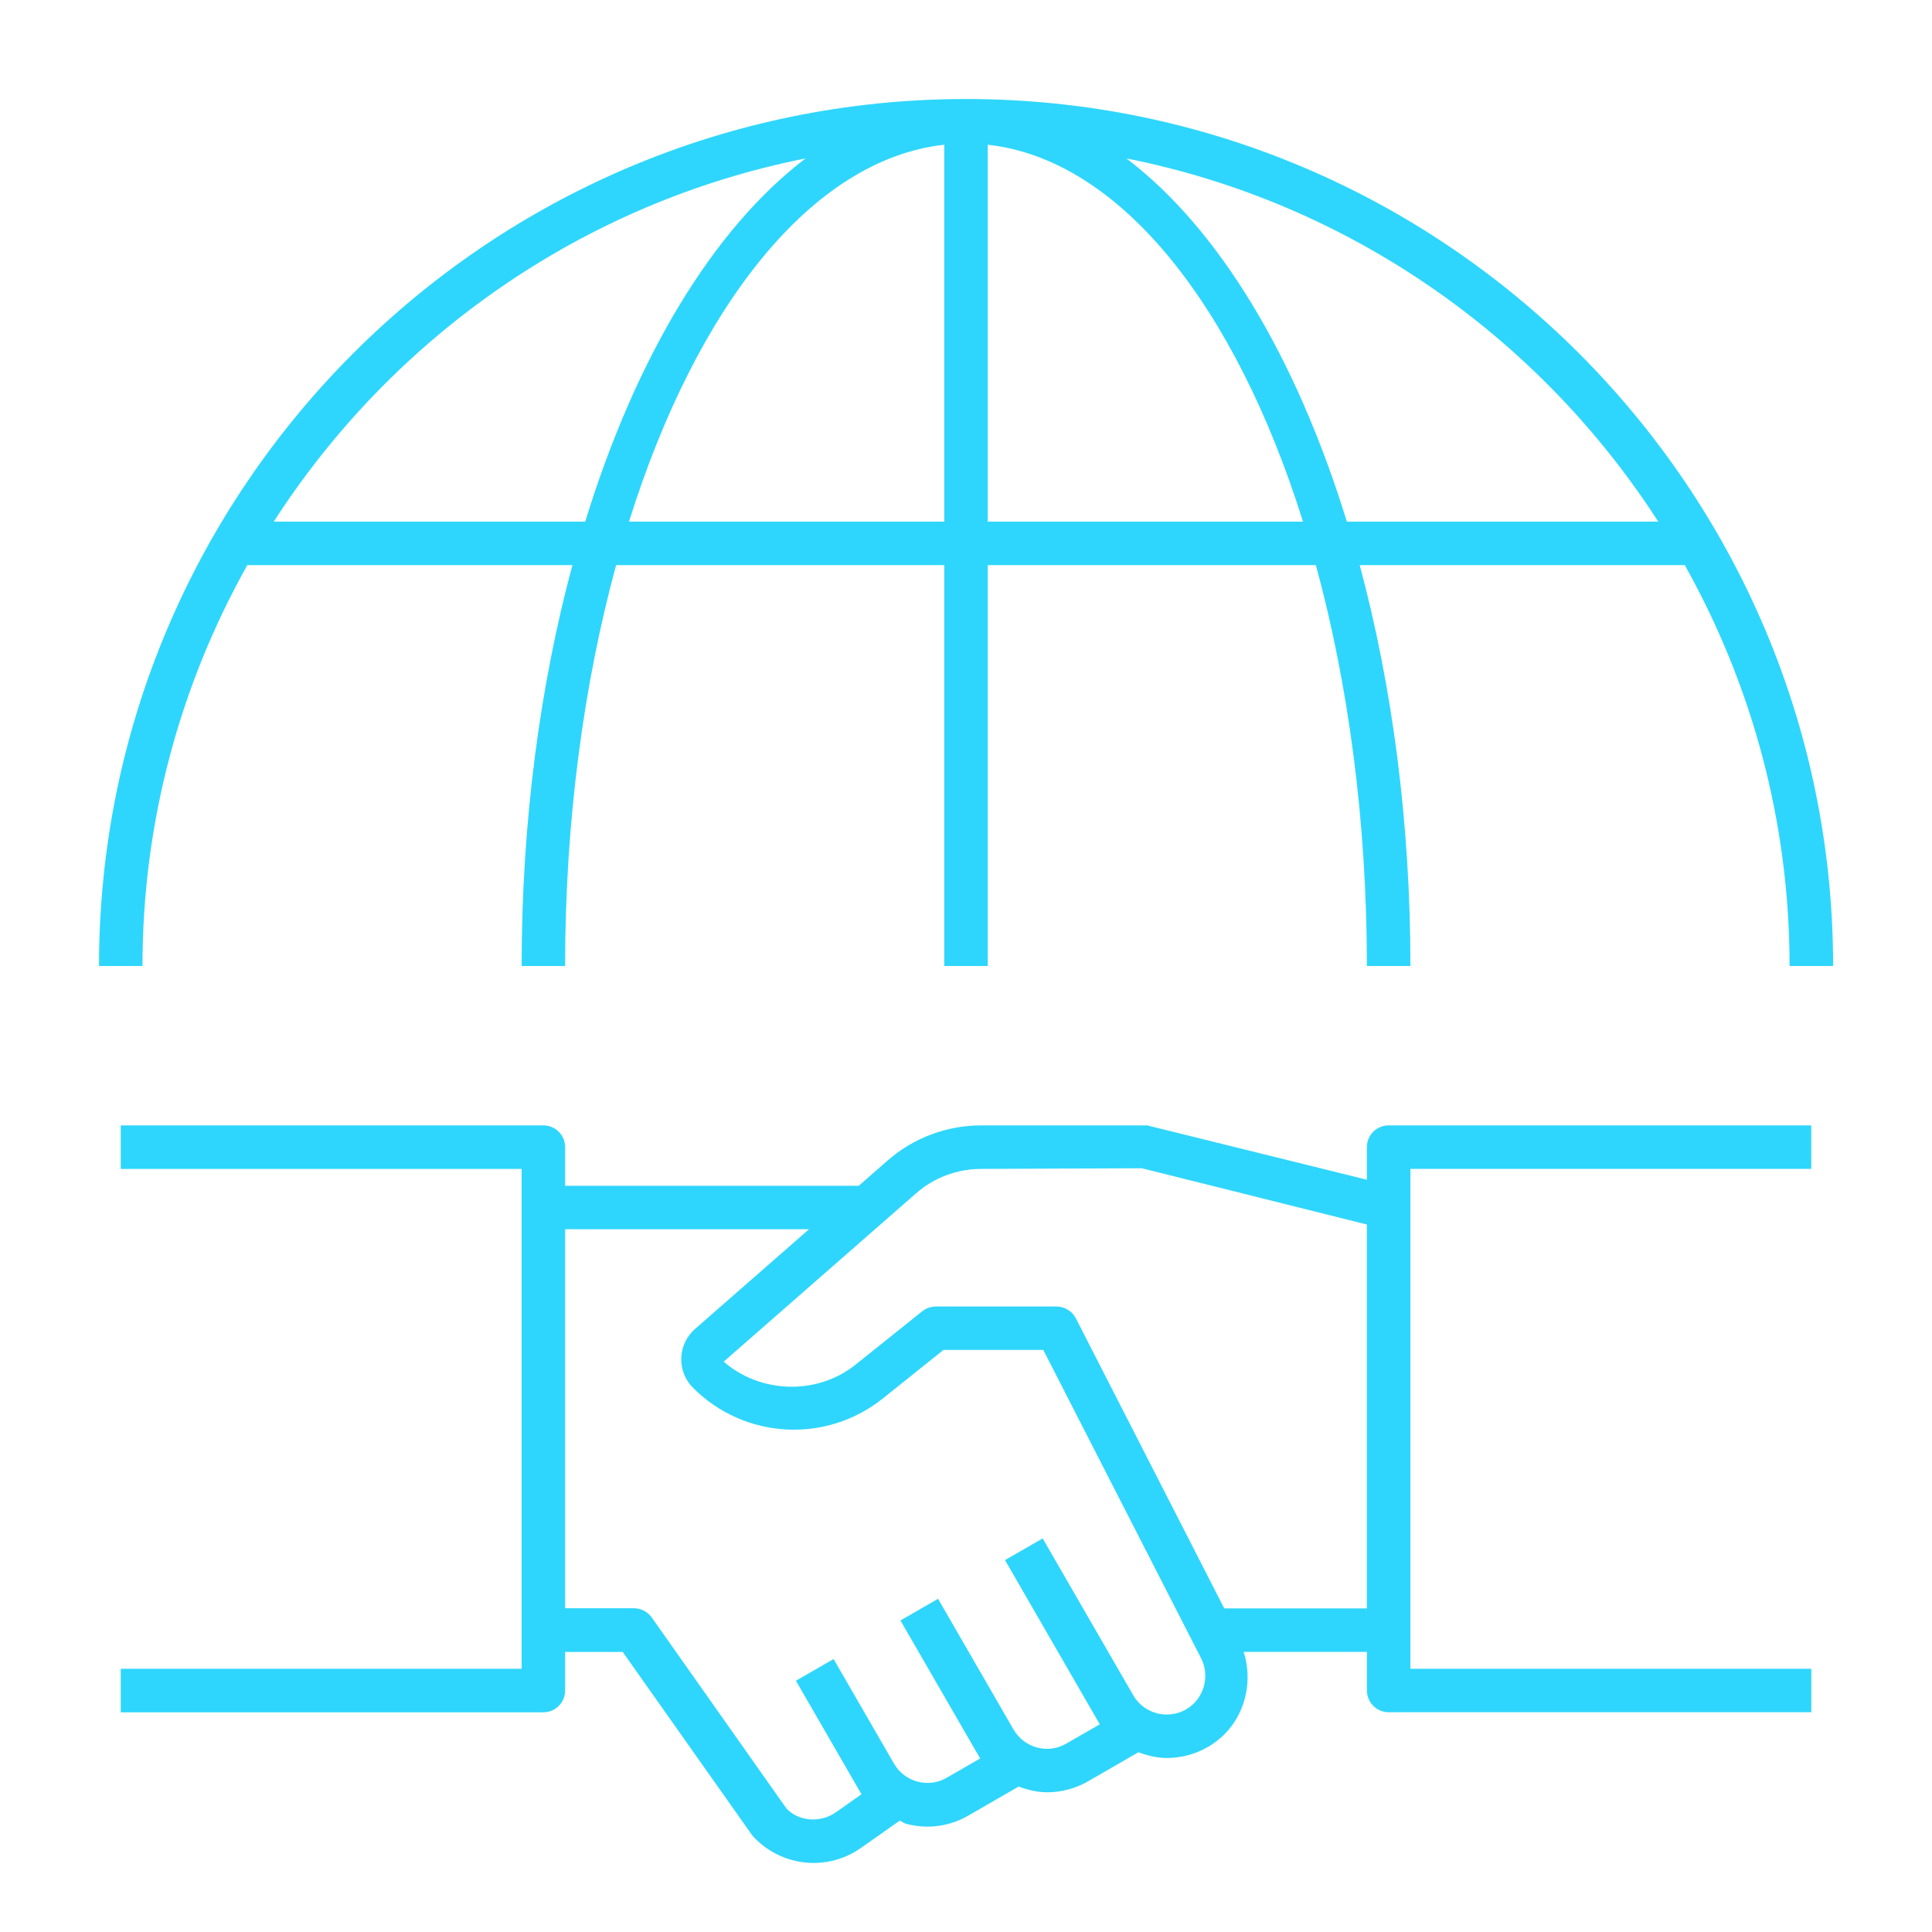
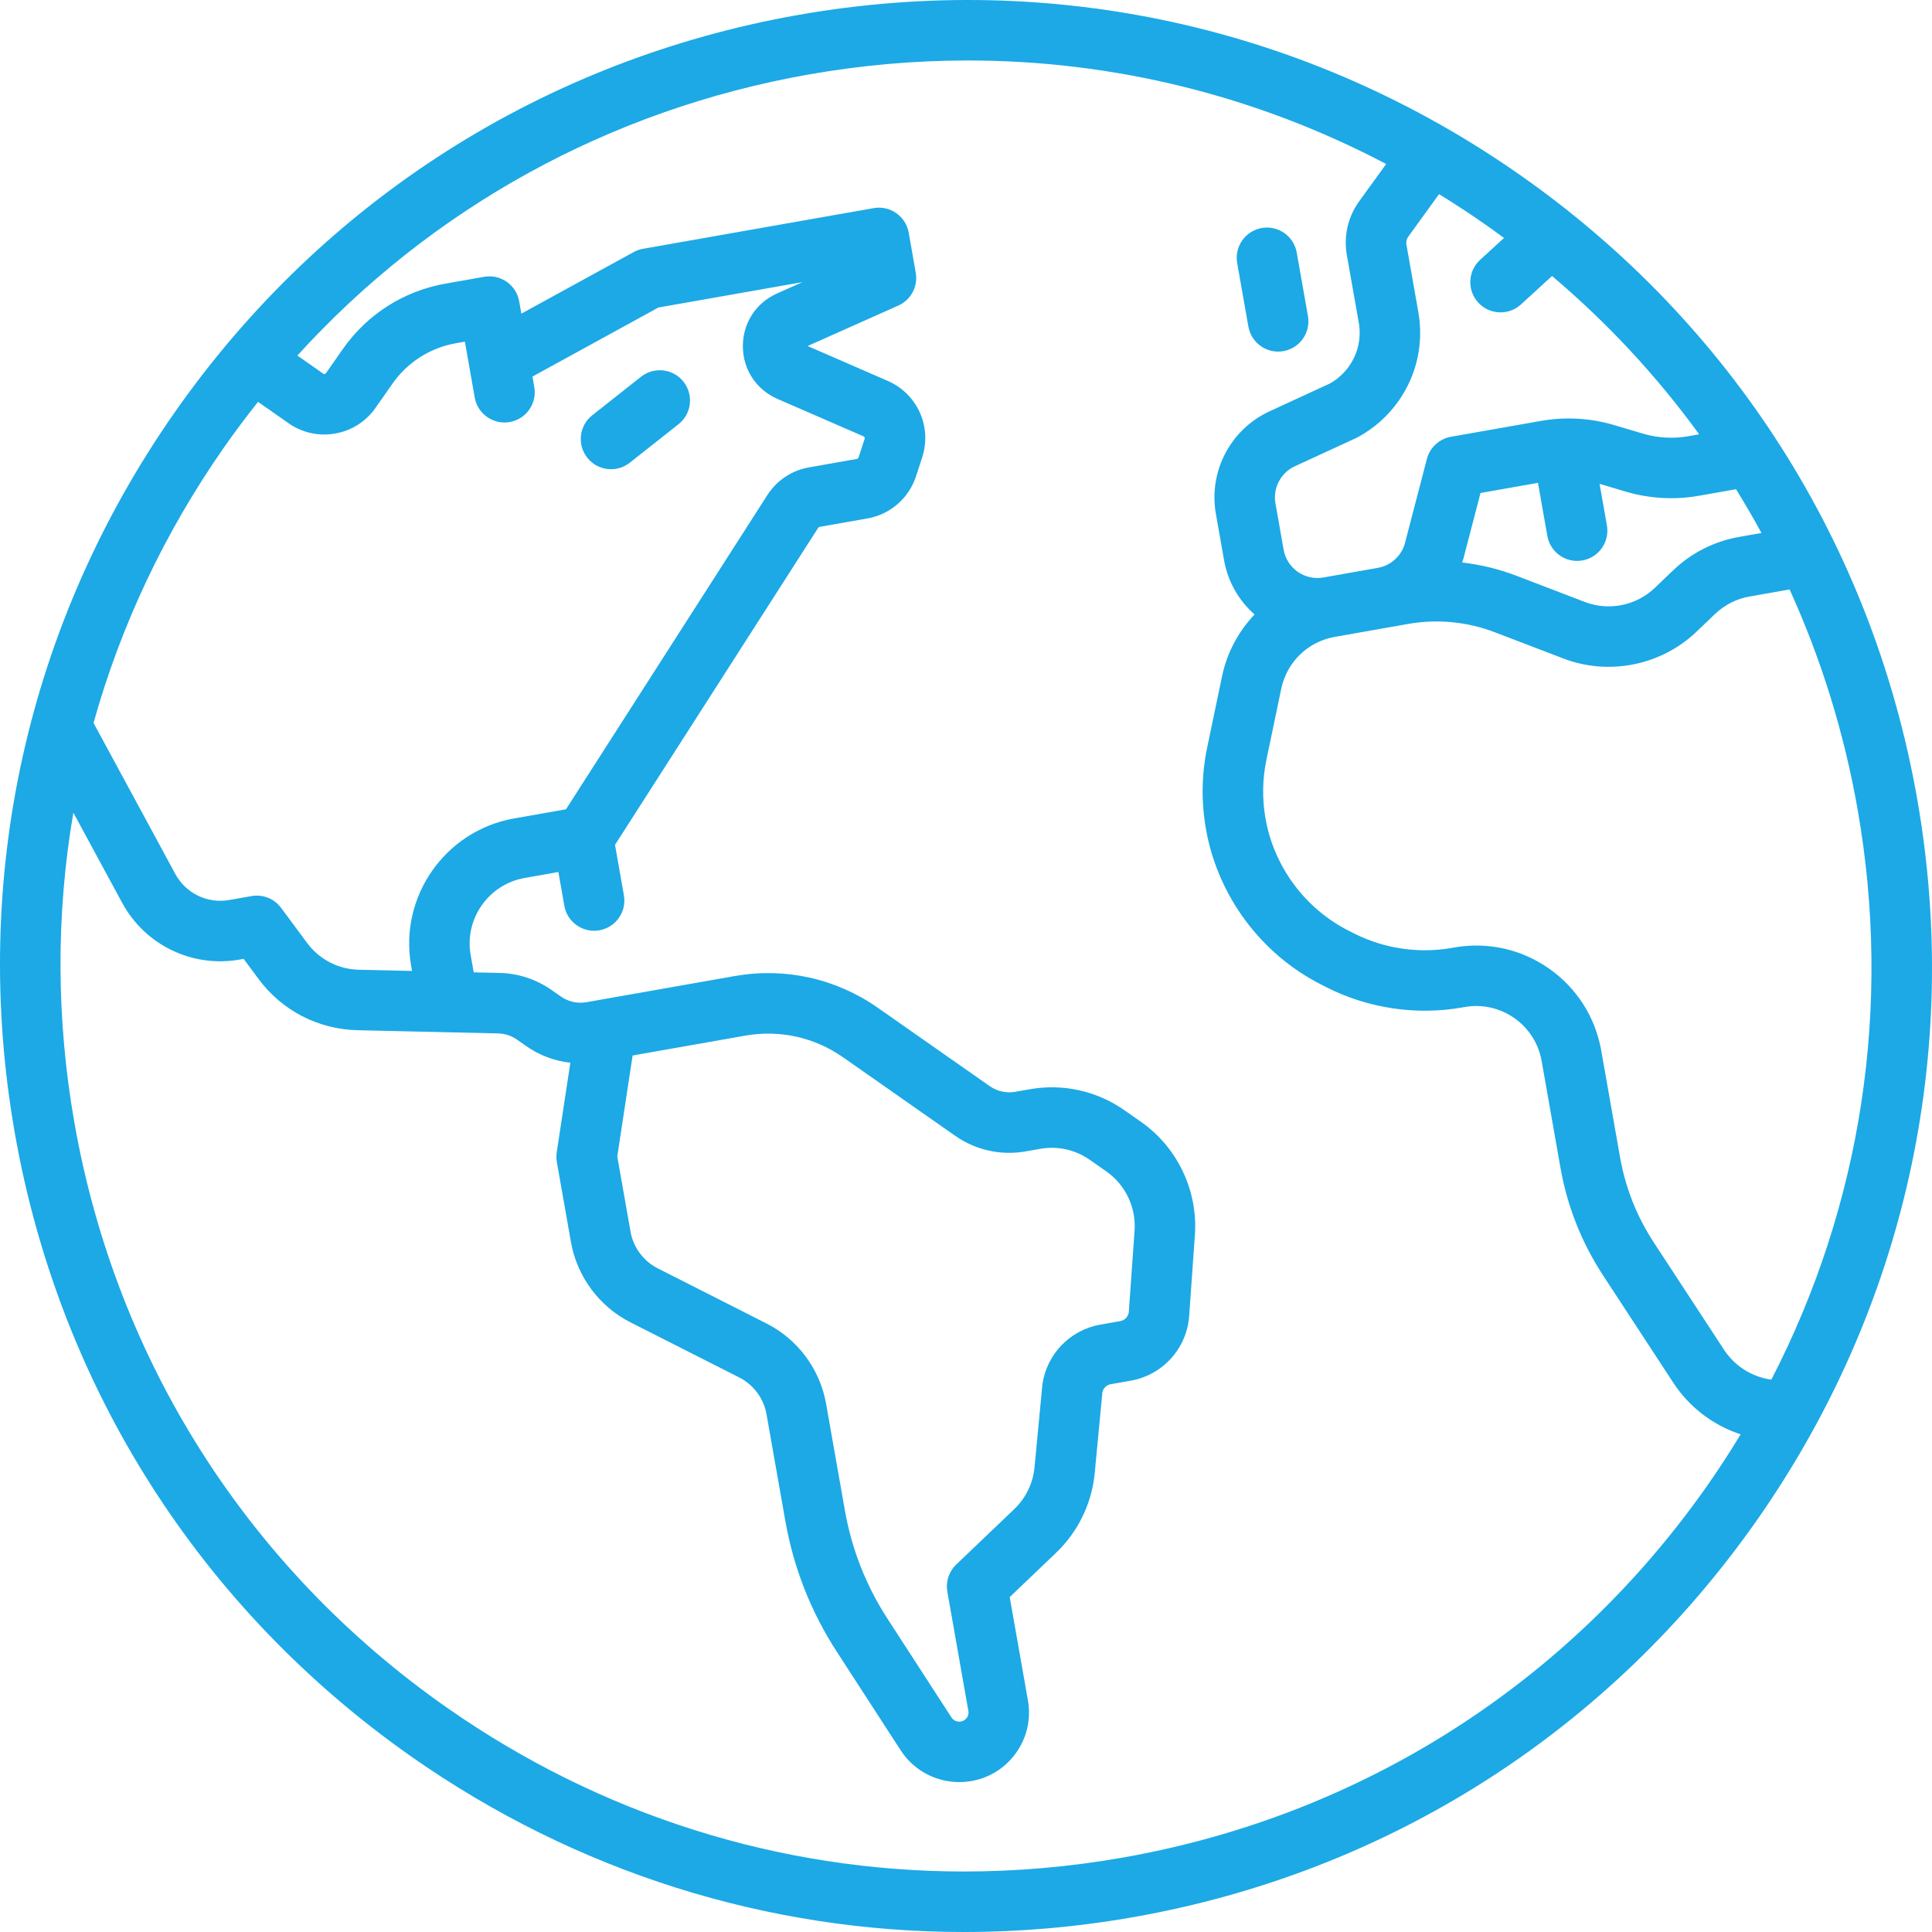
- <svg xmlns="http://www.w3.org/2000/svg" fill="#2ed6fd" version="1.1" id="Layer_1" viewBox="0 0 32 32" xml:space="preserve" width="125px" height="125px">
+ <svg xmlns="http://www.w3.org/2000/svg" fill="#1ca9e6" height="125px" width="125px" version="1.1" id="Layer_1" viewBox="0 0 511.999 511.999" xml:space="preserve">
  <g id="SVGRepo_bgCarrier" stroke-width="0" />
  <g id="SVGRepo_tracerCarrier" stroke-linecap="round" stroke-linejoin="round" />
  <g id="SVGRepo_iconCarrier">
-     <path id="global--partner_1_" d="M4.096,9.36h5.385C8.946,11.348,8.64,13.604,8.64,16h0.72c0-2.41,0.309-4.673,0.845-6.64h5.435V16 h0.72V9.36h5.435c0.536,1.967,0.845,4.23,0.845,6.64h0.721c0-2.396-0.306-4.652-0.84-6.64h5.384c1.102,1.967,1.736,4.23,1.736,6.64 h0.721c0-7.918-6.442-14.36-14.36-14.36S1.64,8.082,1.64,16h0.72C2.36,13.59,2.994,11.327,4.096,9.36z M10.418,8.64 c1.121-3.576,3.031-6,5.222-6.243V8.64H10.418z M16.36,8.64V2.397c2.191,0.243,4.1,2.667,5.222,6.243H16.36z M27.466,8.64h-5.158 c-0.837-2.719-2.118-4.853-3.651-6.016C22.346,3.356,25.496,5.582,27.466,8.64z M13.343,2.624c-1.532,1.163-2.814,3.297-3.65,6.016 H4.534C6.504,5.582,9.654,3.356,13.343,2.624z M22.64,19v0.54L19,18.64h-2.749c-0.572,0-1.124,0.208-1.553,0.585l-0.474,0.415H9.36 V19c0-0.199-0.161-0.36-0.36-0.36H2v0.721h6.64v8.279H2v0.721h7c0.199,0,0.36-0.161,0.36-0.36v-0.64h0.954l2.148,3.042 c0.268,0.299,0.64,0.453,1.015,0.453c0.272,0,0.545-0.081,0.782-0.248l0.643-0.452c0.038,0.014,0.068,0.042,0.108,0.053 c0.117,0.03,0.235,0.046,0.352,0.046c0.236,0,0.469-0.062,0.678-0.184l0.832-0.48c0.152,0.056,0.309,0.095,0.472,0.095 c0.23,0,0.464-0.059,0.678-0.182l0.833-0.481c0.152,0.056,0.309,0.095,0.472,0.095c0.23,0,0.465-0.059,0.679-0.182 c0.562-0.325,0.778-0.99,0.593-1.576h2.042V28c0,0.199,0.161,0.36,0.36,0.36h7v-0.72h-6.64v-8.28H30v-0.72h-7 C22.801,18.64,22.64,18.801,22.64,19z M19.645,28.313c-0.305,0.176-0.699,0.071-0.875-0.234l-1.5-2.598l-0.624,0.359l1.57,2.72 l-0.554,0.319c-0.306,0.179-0.698,0.072-0.875-0.233l-1-1.732l0,0l-0.25-0.433l-0.623,0.359l0.25,0.432l0,0l1,1.732 c0,0.001,0.001,0.001,0.002,0.002l0.069,0.119l-0.555,0.32c-0.146,0.086-0.318,0.108-0.483,0.064s-0.302-0.149-0.388-0.295 l-1.002-1.735l0,0l0,0l-0.624,0.359l1,1.732c0.001,0.001,0.002,0.002,0.002,0.003l0.084,0.145l-0.424,0.299 c-0.265,0.187-0.628,0.145-0.82-0.064l-2.23-3.162c-0.068-0.096-0.177-0.153-0.294-0.153H9.36V20.36h4.04l-1.886,1.65 c-0.14,0.121-0.224,0.297-0.23,0.481c-0.007,0.185,0.064,0.366,0.196,0.497c0.852,0.852,2.204,0.926,3.144,0.174l1.003-0.803h1.653 l2.599,5.078C20.054,27.744,19.949,28.137,19.645,28.313z M20.277,26.64l-2.457-4.804c-0.062-0.12-0.186-0.196-0.32-0.196h-2 c-0.082,0-0.161,0.028-0.225,0.079l-1.102,0.882c-0.653,0.522-1.591,0.472-2.186-0.048l3.185-2.787 c0.298-0.262,0.681-0.405,1.079-0.405l2.662-0.011l3.727,0.932v6.358C22.64,26.64,20.277,26.64,20.277,26.64z" />
-     <rect id="_Transparent_Rectangle" style="fill:none;" width="32" height="32" />
+     <g>
+       <g>
+         <path d="M508.045,211.558c-11.871-67.324-49.248-125.995-105.248-165.205c-56-39.211-123.915-54.267-191.24-42.397 C144.234,15.826,85.563,53.204,46.352,109.203C7.141,165.201-7.915,233.119,3.955,300.443 c11.871,67.324,49.248,125.995,105.248,165.205c43.514,30.468,94.219,46.351,146.253,46.351c14.931,0,29.975-1.309,44.985-3.955 c67.324-11.87,125.995-49.248,165.205-105.248S519.915,278.881,508.045,211.558z M466.804,141.245l-5.951,1.049 c-6.567,1.157-12.585,4.205-17.407,8.81l-4.938,4.717c-4.901,4.682-12.159,6.14-18.488,3.716l-18.126-6.945 c-4.651-1.781-9.486-2.954-14.389-3.522c0.125-0.395,0.253-0.79,0.358-1.194l4.488-17.234l15.229-2.685l2.481,14.069 c0.686,3.889,4.067,6.624,7.883,6.624c0.462,0,0.931-0.041,1.401-0.123c4.359-0.769,7.27-4.925,6.501-9.284l-1.944-11.022 l6.918,2.058c6.249,1.858,12.944,2.243,19.363,1.11l9.879-1.742C462.417,133.45,464.669,137.314,466.804,141.245z M375.874,82.711 l-3.155-17.885c-0.126-0.714,0.028-1.434,0.434-2.032l8.209-11.345c4.142,2.545,8.225,5.22,12.242,8.033 c1.675,1.177,3.333,2.37,4.974,3.581l-6.33,5.795c-3.266,2.989-3.489,8.058-0.5,11.323c1.581,1.727,3.743,2.603,5.914,2.603 c1.933,0,3.872-0.695,5.409-2.103l8.236-7.54c14.758,12.49,27.812,26.571,38.987,41.955l-2.892,0.511 c-3.982,0.701-8.134,0.464-12.01-0.689l-7.627-2.269c-6.248-1.858-12.944-2.243-19.364-1.111l-23.896,4.214 c-3.087,0.544-5.574,2.838-6.365,5.872l-5.786,22.212c-0.892,3.428-3.723,6.04-7.211,6.655l-14.187,2.502 c-0.001,0-0.001,0-0.001,0l-0.26,0.046c-4.931,0.87-9.654-2.435-10.523-7.368l-2.165-12.278c-0.716-4.06,1.399-8.101,5.143-9.827 l16.261-7.496c0.156-0.072,0.31-0.149,0.461-0.231c4.272-2.314,8.004-5.64,10.789-9.619 C375.481,99.334,377.332,90.987,375.874,82.711z M59.482,118.397c2.854-4.077,5.831-8.035,8.902-11.898l8.069,5.65 c3.625,2.538,8.021,3.514,12.378,2.744c4.357-0.768,8.154-3.188,10.691-6.811l4.459-6.369c4.01-5.729,10.013-9.552,16.9-10.766 l2.316-0.408l2.61,14.802c0.686,3.889,4.067,6.624,7.883,6.624c0.462,0,0.931-0.039,1.401-0.123 c4.359-0.768,7.27-4.925,6.501-9.284l-0.487-2.761l33.38-18.3l38.174-6.731l-6.738,3.006c-5.611,2.503-9.08,7.874-9.051,14.017 c0.028,6.145,3.546,11.483,9.179,13.934l22.796,9.917c0.254,0.111,0.381,0.393,0.295,0.656l-1.625,4.961 c-0.062,0.188-0.221,0.326-0.416,0.36l-12.698,2.239c-4.358,0.768-8.155,3.188-10.693,6.812c-0.063,0.089-0.123,0.18-0.182,0.271 l-53.532,83.531l-13.743,2.424c-18.279,3.224-30.528,20.716-27.305,38.995l0.251,1.427l-14.065-0.322 c-5.479-0.126-10.494-2.722-13.758-7.123l-6.886-9.284c-1.808-2.439-4.842-3.645-7.829-3.118l-5.929,1.045 c-5.749,1.013-11.481-1.755-14.262-6.889l-21.682-40.042C32.01,165.737,43.637,141.027,59.482,118.397z M452.514,393.598 c-36.753,52.497-91.749,87.533-154.856,98.661c-14.075,2.481-28.169,3.708-42.169,3.707 c-48.773-0.001-96.309-14.891-137.094-43.449c-52.492-36.755-87.529-91.751-98.655-154.859 c-4.876-27.656-4.904-55.417-0.305-82.299l12.939,23.895c6.071,11.211,18.584,17.255,31.14,15.042l1.05-0.185l3.936,5.306 c6.233,8.403,15.807,13.36,26.268,13.599l37.233,0.851c1.799,0.042,3.529,0.608,5.002,1.64l2.446,1.713 c3.526,2.47,7.535,3.962,11.7,4.407l-3.61,23.73c-0.131,0.862-0.121,1.74,0.03,2.598l3.743,21.23 c1.607,9.118,7.498,17.06,15.758,21.245l28.846,14.615c3.783,1.917,6.48,5.554,7.216,9.73l4.99,28.302 c2.188,12.401,6.768,24.047,13.616,34.614l16.964,26.178c3.425,5.284,9.288,8.407,15.51,8.406c0.944,0,1.898-0.072,2.851-0.219 c4.942-0.763,9.268-3.423,12.179-7.489c2.911-4.066,4.037-9.017,3.168-13.942l-4.828-27.379l12.273-11.725 c5.851-5.589,9.494-13.104,10.259-21.161l2.027-21.36c0.222-1.112,1.103-1.978,2.229-2.177l5.292-0.933 c8.508-1.5,14.875-8.567,15.483-17.185l1.514-21.453c0.827-11.727-4.641-23.201-14.27-29.944l-4.377-3.065 c-7.365-5.157-16.296-7.138-25.153-5.576l-3.794,0.668c-2.386,0.423-4.8-0.112-6.788-1.505l-29.643-20.757 c-11.107-7.776-24.578-10.762-37.928-8.409l-39.281,6.926c-2.387,0.422-4.799-0.113-6.787-1.505l-2.446-1.713 c-4.075-2.853-8.857-4.422-13.83-4.535l-6.824-0.156l-0.808-4.584c-1.688-9.575,4.728-18.738,14.302-20.427l8.945-1.577 l1.577,8.945c0.686,3.889,4.067,6.624,7.883,6.624c0.462,0,0.931-0.041,1.401-0.123c4.359-0.769,7.27-4.925,6.501-9.284 l-2.355-13.36L216.88,139.8c0.079-0.088,0.187-0.147,0.305-0.168l12.698-2.24c6.029-1.062,10.958-5.337,12.864-11.154l1.625-4.962 c2.676-8.17-1.25-16.916-9.133-20.345l-21.218-9.23l24.036-10.72c3.359-1.497,5.267-5.09,4.629-8.71l-1.871-10.616 c-0.37-2.093-1.555-3.955-3.296-5.174c-1.742-1.219-3.896-1.697-5.989-1.327l-61.13,10.779c-0.862,0.152-1.694,0.443-2.461,0.866 l-29.774,16.322l-0.576-3.265c-0.37-2.093-1.555-3.954-3.296-5.173c-1.741-1.219-3.897-1.697-5.989-1.328l-10.21,1.801 c-11.104,1.958-20.78,8.122-27.247,17.357l-4.459,6.369c-0.032,0.045-0.127,0.181-0.345,0.22c-0.218,0.04-0.354-0.057-0.4-0.089 l-6.84-4.79c35.524-39.07,82.681-65.169,135.534-74.489c14.075-2.481,28.169-3.707,42.169-3.707 c38.638,0,76.497,9.355,110.841,27.438l-7.232,9.996c-0.025,0.034-0.048,0.067-0.073,0.103c-2.879,4.112-3.985,9.098-3.113,14.043 l3.155,17.886c0.716,4.059-0.192,8.152-2.556,11.529c-1.322,1.888-3.078,3.476-5.089,4.606l-16.002,7.377 c-10.35,4.771-16.196,15.943-14.218,27.166l2.165,12.278c1.024,5.803,3.988,10.774,8.09,14.405 c-4.25,4.443-7.3,10.059-8.625,16.399l-3.92,18.76c-1.5,7.179-1.615,14.481-0.342,21.703c3.12,17.695,14.551,33.106,30.579,41.227 l1.427,0.723c11.003,5.575,23.756,7.465,35.903,5.324l0.63-0.111c4.64-0.818,9.317,0.22,13.175,2.921 c3.858,2.7,6.433,6.744,7.25,11.381l4.985,28.271c1.807,10.248,5.612,19.86,11.31,28.567l18.61,28.44 c4.283,6.545,10.628,11.292,17.835,13.655C458.524,384.682,455.607,389.183,452.514,393.598z M251.055,421.806l5.572,31.603 c0.146,0.826-0.145,1.449-0.415,1.825c-0.269,0.376-0.765,0.853-1.662,0.991c-0.934,0.146-1.879-0.277-2.396-1.073l-16.964-26.178 c-5.674-8.755-9.47-18.405-11.282-28.68l-4.99-28.302c-1.607-9.118-7.498-17.059-15.758-21.244l-28.846-14.616 c-3.783-1.916-6.48-5.553-7.216-9.729l-3.516-19.934l4.07-26.752l29.84-5.262c9.136-1.611,18.352,0.433,25.951,5.753 l29.643,20.757c5.496,3.848,12.158,5.325,18.765,4.16l3.795-0.669c4.637-0.818,9.317,0.22,13.175,2.921l4.377,3.065 c5.044,3.533,7.909,9.543,7.475,15.685l-1.514,21.452c-0.089,1.268-1.026,2.307-2.277,2.528l-5.292,0.933 c-7.979,1.406-14.139,7.737-15.327,15.751c-0.02,0.139-0.037,0.278-0.05,0.418l-2.054,21.639 c-0.401,4.22-2.309,8.157-5.374,11.084l-15.375,14.688C251.474,416.47,250.59,419.168,251.055,421.806z M469.423,365.617 c-5.073-0.693-9.685-3.552-12.549-7.93l-18.61-28.44c-4.502-6.881-7.509-14.476-8.938-22.574l-4.985-28.271 c-1.561-8.854-6.478-16.571-13.843-21.728s-16.296-7.138-25.152-5.576l-0.63,0.111c-8.754,1.543-17.944,0.181-25.875-3.837 l-1.427-0.722c-11.551-5.853-19.79-16.96-22.038-29.712c-0.918-5.205-0.835-10.468,0.246-15.641l3.92-18.761 c1.483-7.098,7.055-12.497,14.195-13.758l19.425-3.425c7.724-1.362,15.675-0.598,23,2.208l18.126,6.944 c12.083,4.63,25.937,1.847,35.295-7.092l4.938-4.717c2.525-2.413,5.679-4.008,9.117-4.615l10.618-1.872 c8.335,18.313,14.417,37.799,18.003,58.134C501.475,266.608,493.359,319.25,469.423,365.617z" />
+       </g>
+     </g>
+     <g>
+       <g>
+         <path d="M181.137,101.163c-2.743-3.473-7.783-4.065-11.257-1.322l-12.921,10.204c-3.473,2.743-4.066,7.784-1.322,11.257 c1.58,2.003,3.925,3.048,6.294,3.048c1.739,0,3.491-0.564,4.963-1.726l12.921-10.204 C183.288,109.676,183.881,104.637,181.137,101.163z" />
+       </g>
+     </g>
+     <g>
+       <g>
+         <path d="M346.618,83.768l-2.969-16.838c-0.768-4.36-4.922-7.27-9.284-6.501c-4.359,0.768-7.27,4.925-6.501,9.284l2.969,16.838 c0.686,3.889,4.067,6.624,7.883,6.624c0.462,0,0.931-0.041,1.401-0.123C344.476,92.283,347.387,88.127,346.618,83.768z" />
+       </g>
+     </g>
  </g>
</svg>
